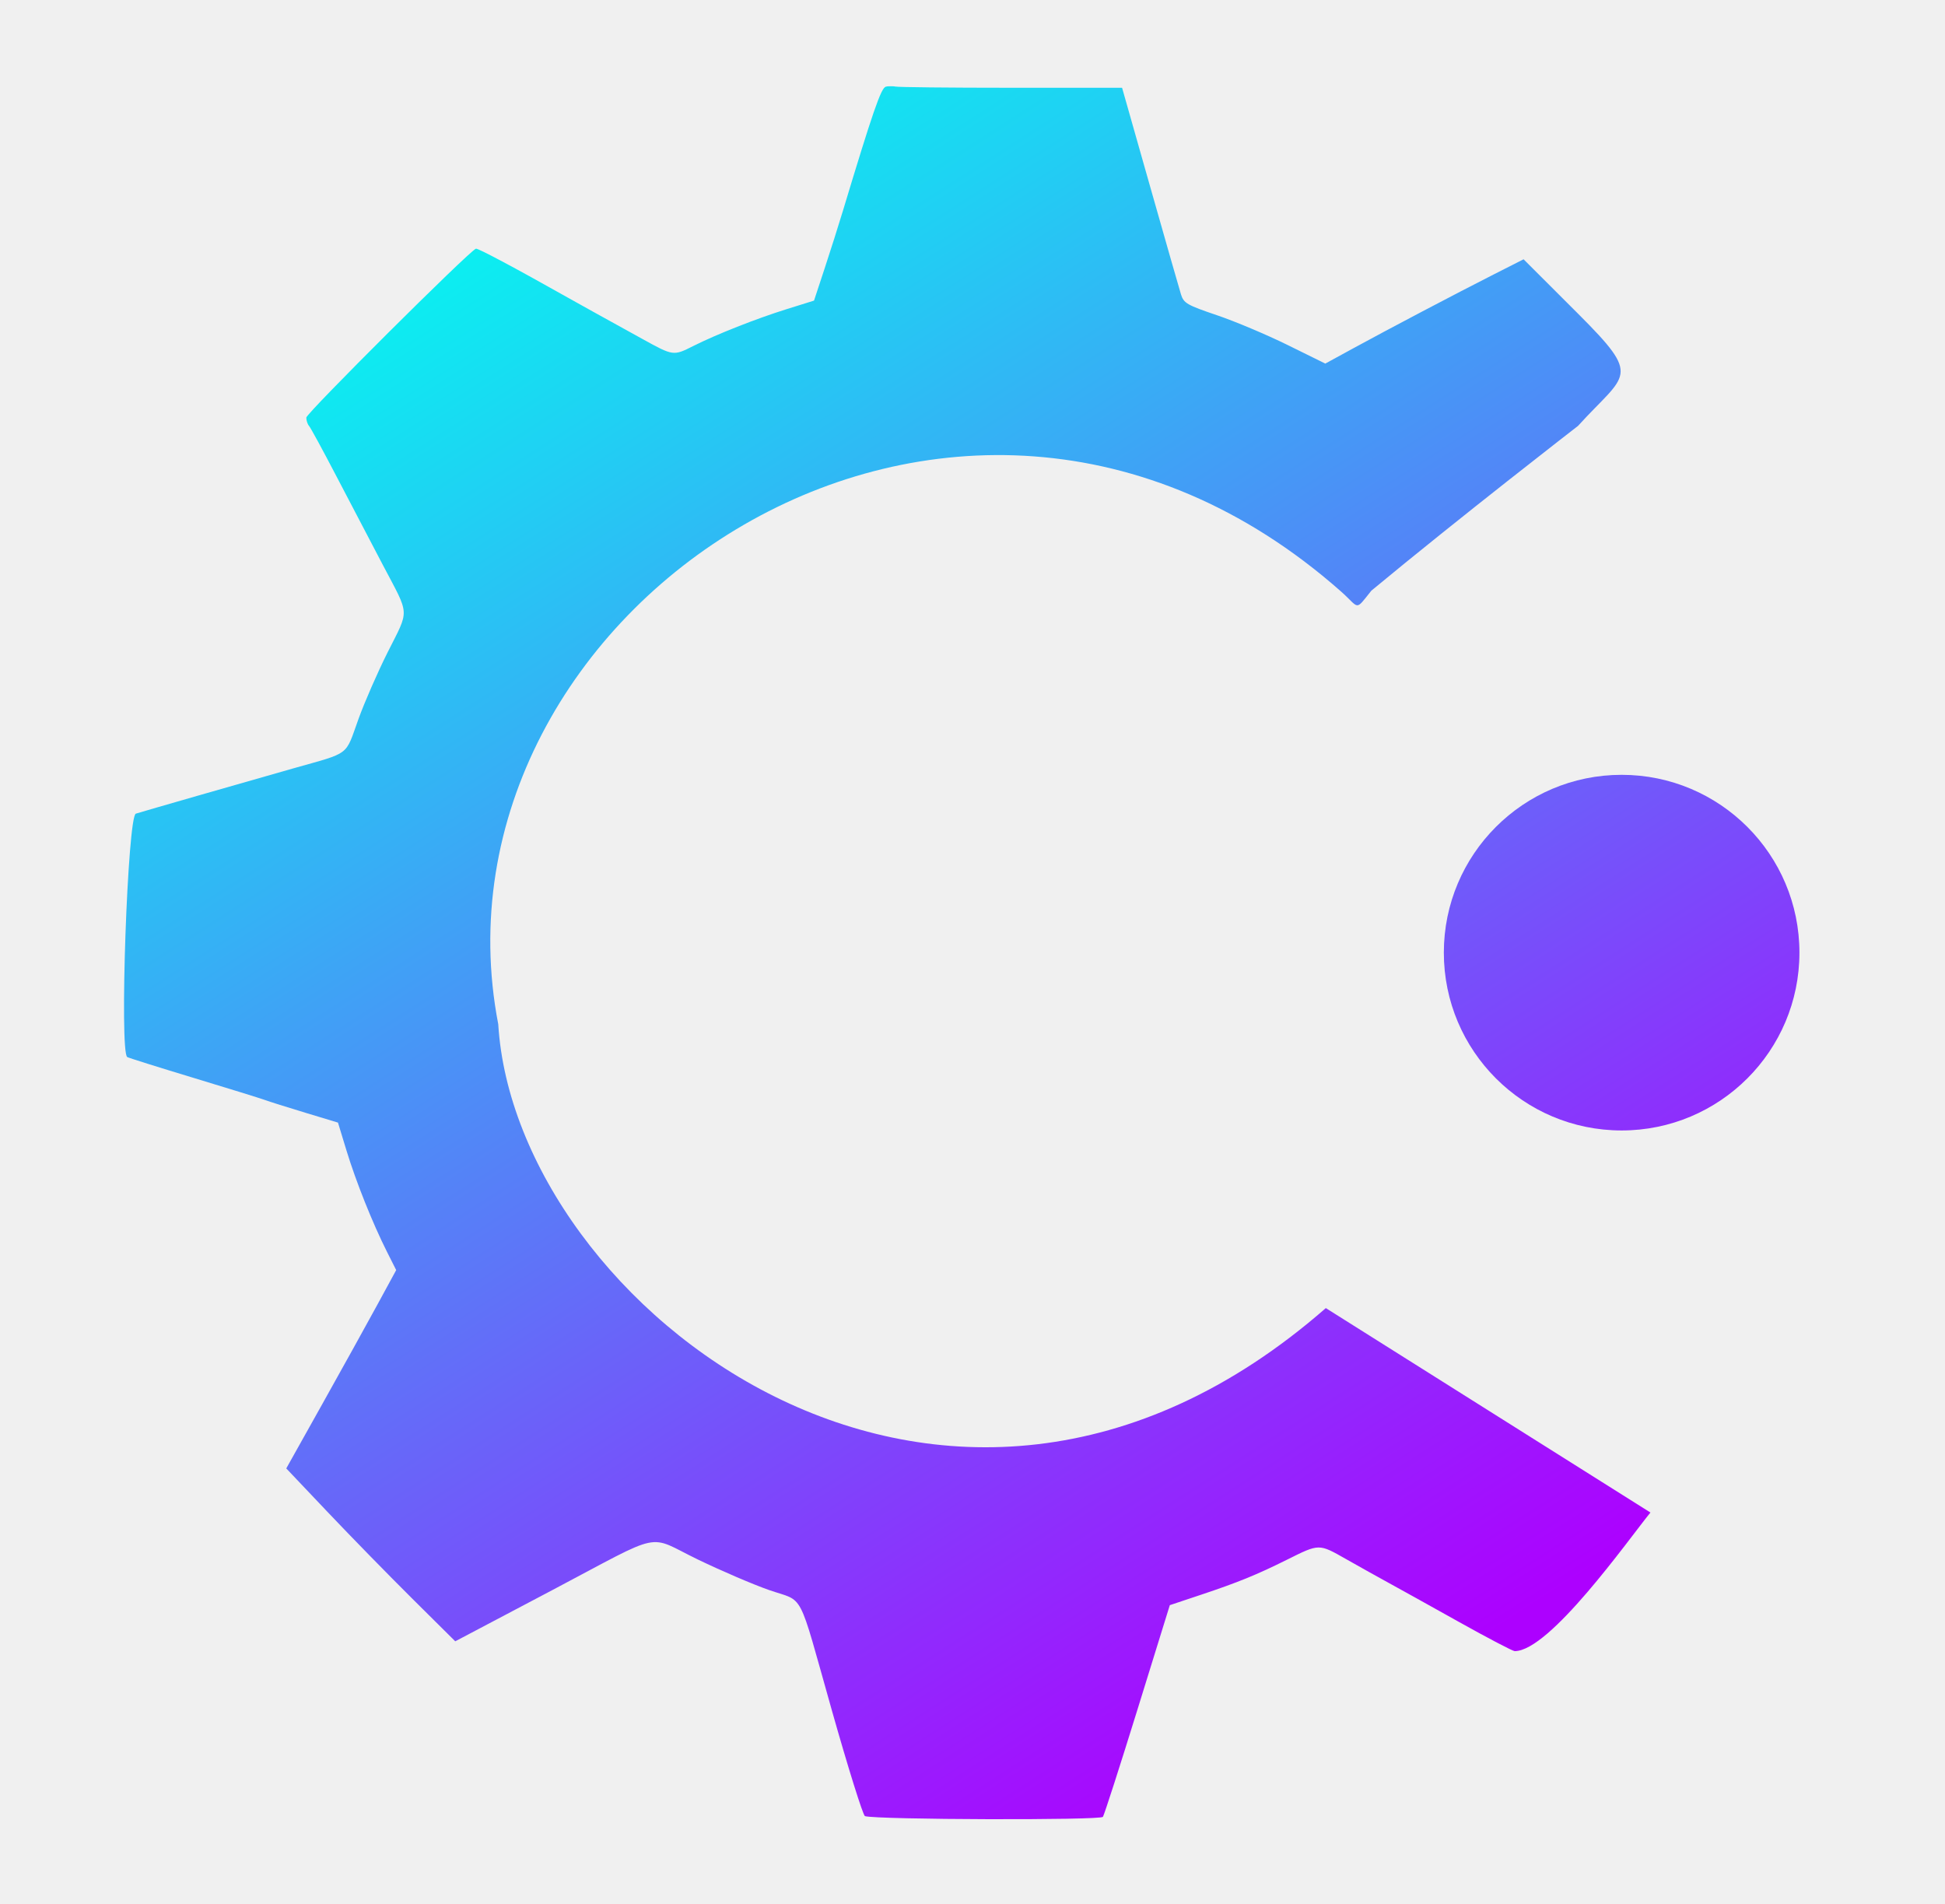
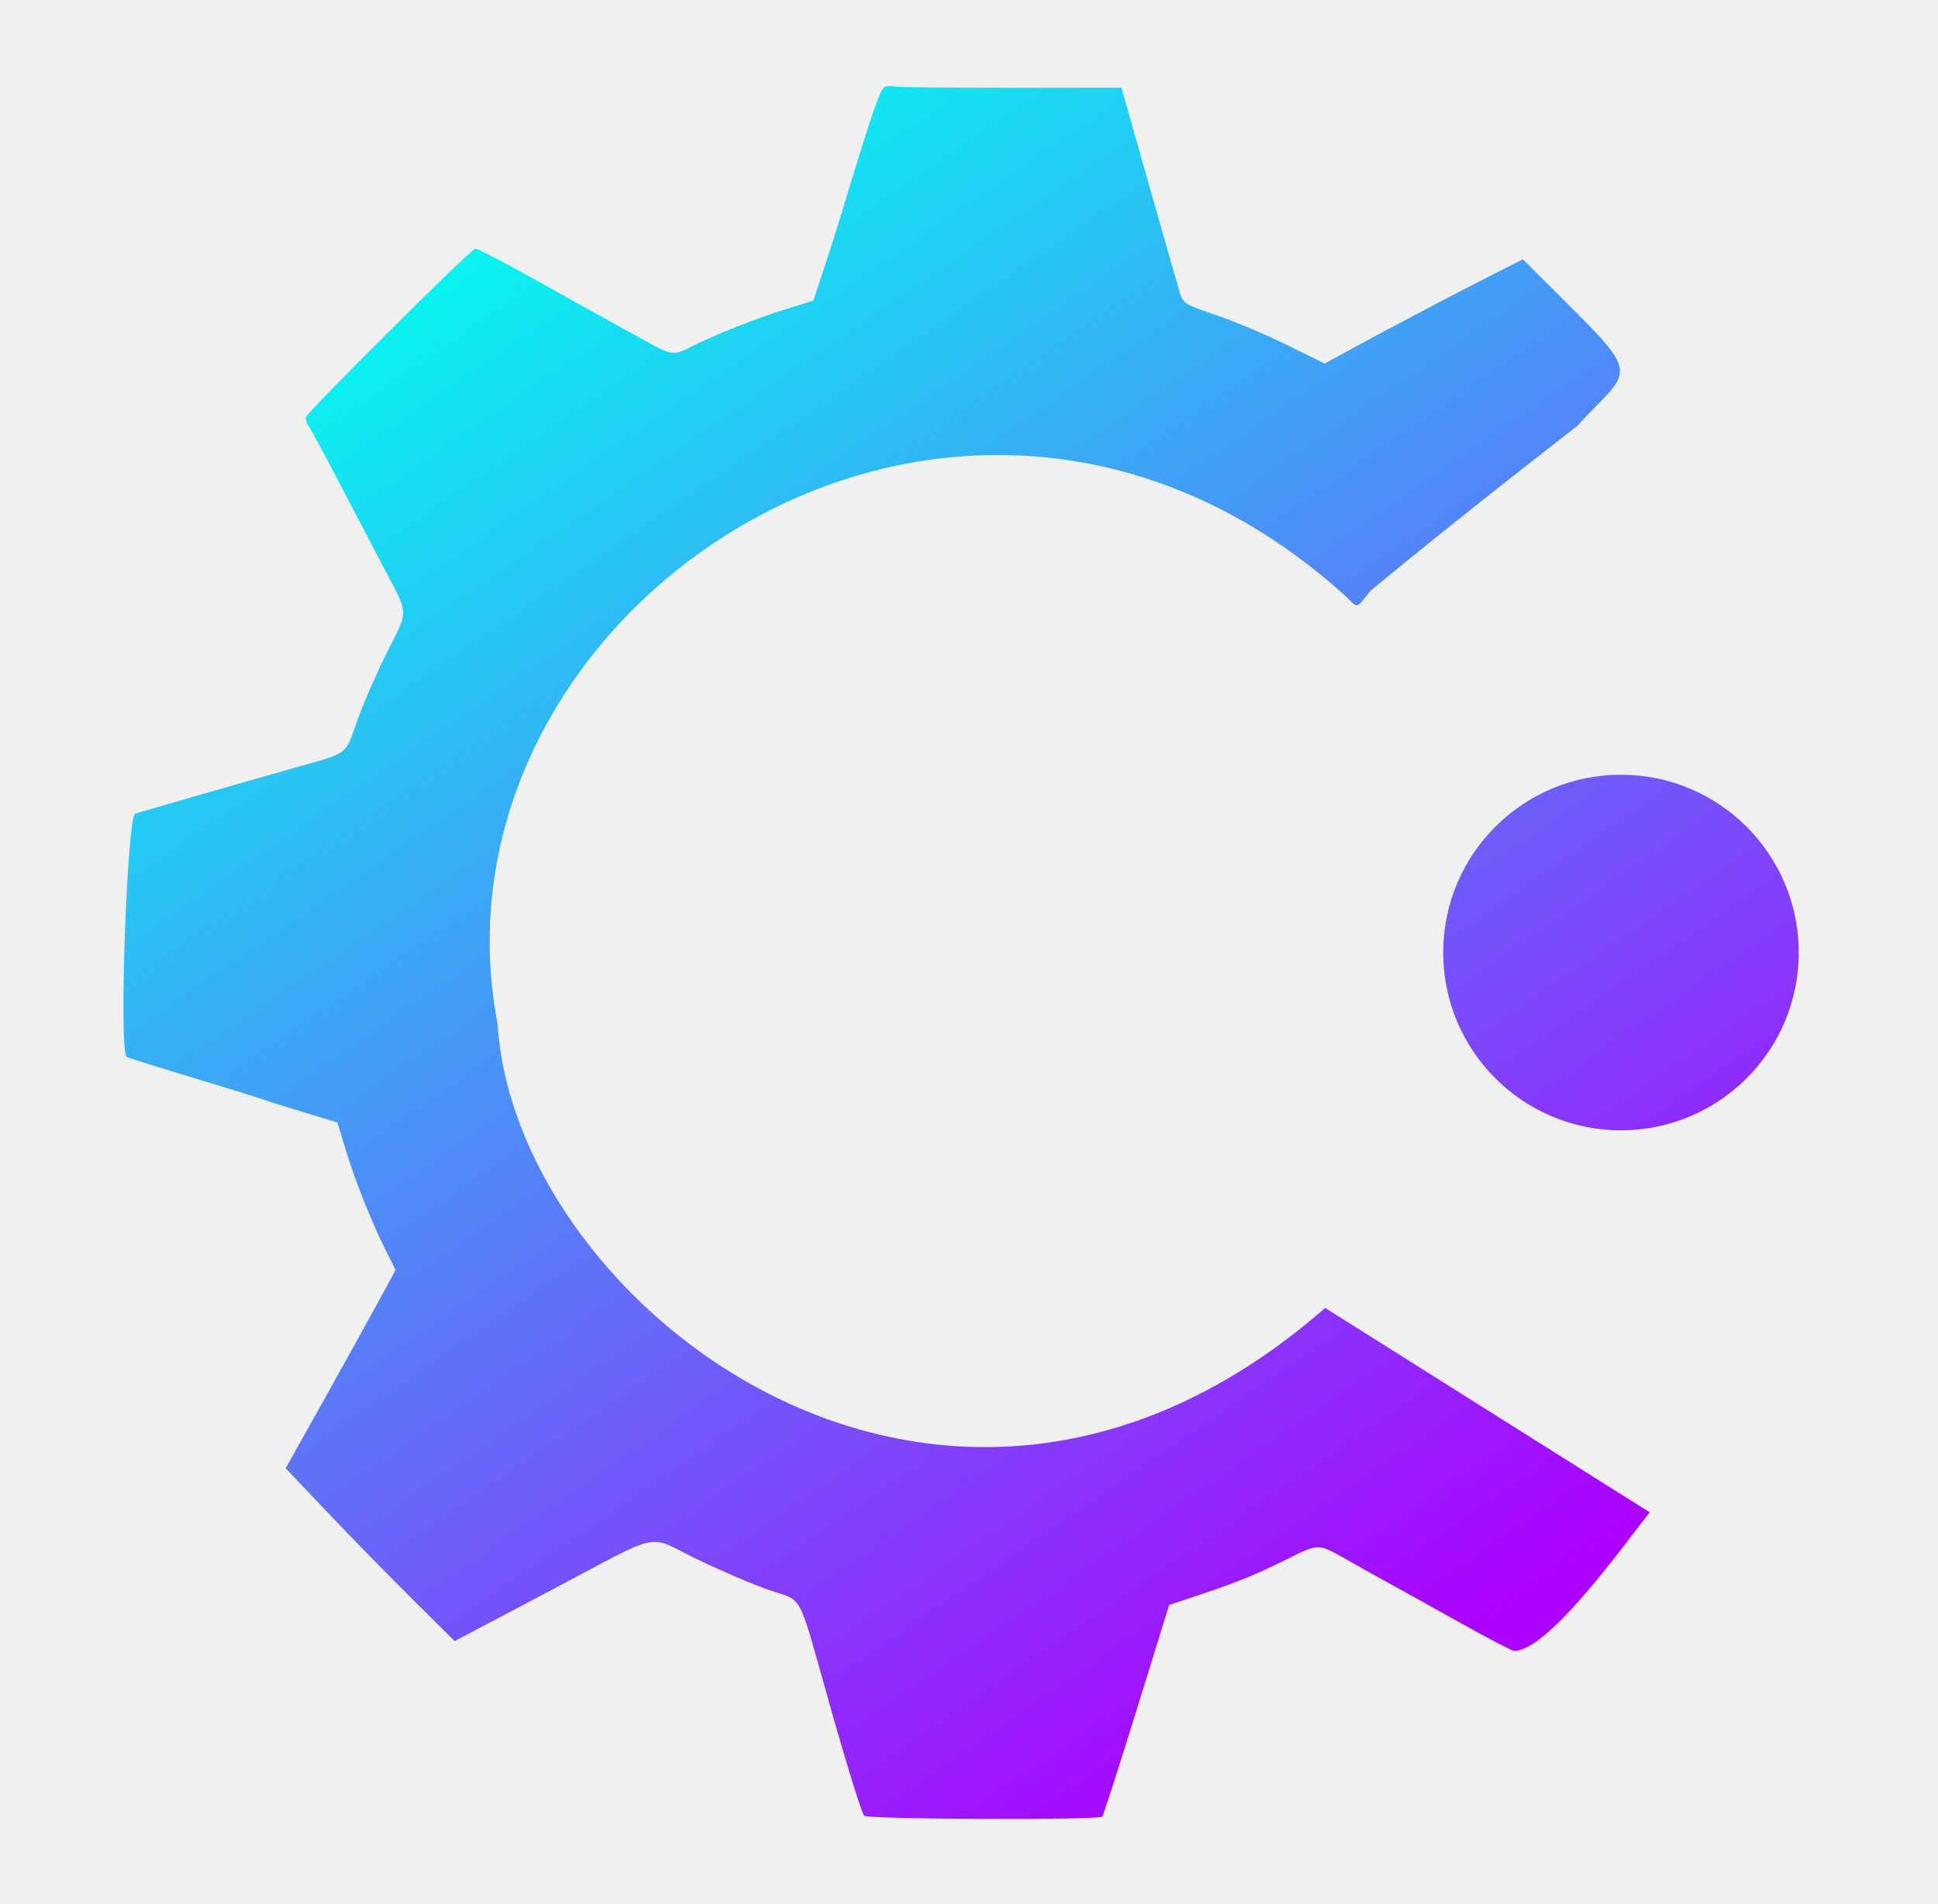
- <svg xmlns="http://www.w3.org/2000/svg" width="282" height="276" viewBox="0 0 282 276" fill="none">
-   <mask id="mask0_239_50" style="mask-type:alpha" maskUnits="userSpaceOnUse" x="17" y="12" width="244" height="252">
-     <path fill-rule="evenodd" clip-rule="evenodd" d="M128.429 12.567C127.737 12.751 126.536 16.227 122.199 30.604C121.582 32.647 120.39 36.403 119.55 38.949L118.022 43.579L114.074 44.811C109.677 46.182 103.835 48.488 100.505 50.166C97.629 51.616 97.629 51.616 93.115 49.125C86.879 45.683 84.228 44.214 82.493 43.237C74.516 38.745 69.261 35.947 68.998 36.052C67.953 36.467 44.41 59.913 44.41 60.538C44.41 60.958 44.588 61.501 44.806 61.743C45.023 61.986 46.781 65.215 48.712 68.919C50.642 72.623 53.704 78.471 55.515 81.915C59.454 89.406 59.39 88.208 56.191 94.586C54.752 97.455 52.858 101.788 51.981 104.215C49.998 109.709 50.92 109.009 42.508 111.396C34.764 113.594 20.985 117.555 19.696 117.954C18.502 118.323 17.294 152.526 18.45 153.24C18.645 153.361 22.946 154.713 28.008 156.243C33.07 157.775 37.734 159.219 38.373 159.453C39.012 159.688 41.664 160.524 44.268 161.311L49.002 162.743L50.239 166.801C51.611 171.299 54.024 177.335 56.09 181.439L57.442 184.124L54.734 189.102C53.245 191.84 49.659 198.31 46.766 203.478L41.505 212.876L47.569 219.269C50.905 222.785 56.418 228.424 59.821 231.8L66.006 237.939L80.066 230.523C96.555 221.825 93.641 222.438 101.183 226.081C104.569 227.716 109.218 229.71 111.514 230.51C116.713 232.324 115.575 230.145 120.589 247.881C122.961 256.269 125.13 263.201 125.409 263.284C127.165 263.807 159.579 263.904 159.909 263.387C160.11 263.073 162.374 256.04 164.941 247.758L169.607 232.7L174.234 231.155C179.508 229.394 182.222 228.287 186.54 226.138C191.326 223.755 191.172 223.757 195.207 226.046C197.2 227.177 199.981 228.729 201.386 229.495C202.79 230.261 207.351 232.794 211.519 235.125C215.688 237.455 219.329 239.362 219.61 239.362C224.7 239.362 236.008 223.324 239.29 219.269L192.227 189.633C136.735 238.127 74.71 189.102 72.24 148.481C60.701 88.688 138.128 36.052 194.397 85.719C197.182 88.177 196.382 88.688 198.826 85.632C211.596 75.045 228.791 61.743 228.791 61.743C235.785 54.037 238.19 54.857 228.791 45.47L220.9 37.589L216.6 39.769C211.069 42.573 201.344 47.688 196.189 50.504L192.153 52.709L186.668 50.005C183.651 48.518 179.04 46.576 176.421 45.69C172.104 44.229 171.62 43.949 171.228 42.682C170.99 41.914 168.972 34.859 166.742 27.005L162.688 12.724H146.546C137.669 12.724 130.126 12.644 129.786 12.547C129.446 12.449 128.835 12.458 128.429 12.567Z" fill="white" />
-     <path d="M260.894 138.104C260.894 152.341 249.353 163.882 235.116 163.882C220.879 163.882 209.338 152.341 209.338 138.104C209.338 123.867 220.879 112.326 235.116 112.326C249.353 112.326 260.894 123.867 260.894 138.104Z" fill="#FF0000" />
-   </mask>
-   <g mask="url(#mask0_239_50)">
-     <rect x="5.021" y="12.479" width="259.362" height="251.25" fill="url(#paint0_linear_239_50)" />
-   </g>
+ <svg xmlns="http://www.w3.org/2000/svg" width="281" height="276" viewBox="0 0 281 276" fill="none">
+   <path fill-rule="evenodd" clip-rule="evenodd" d="M128.346 12.567C127.654 12.751 126.453 16.227 122.116 30.604C121.499 32.647 120.307 36.403 119.466 38.949L117.939 43.579L113.991 44.811C109.594 46.182 103.752 48.488 100.422 50.166C97.546 51.616 97.546 51.616 93.032 49.125C86.796 45.683 84.145 44.214 82.41 43.237C74.433 38.745 69.178 35.947 68.915 36.052C67.87 36.467 44.328 59.913 44.328 60.538C44.328 60.958 44.505 61.501 44.723 61.743C44.941 61.986 46.698 65.215 48.629 68.919C50.559 72.623 53.621 78.471 55.432 81.915C59.371 89.406 59.307 88.208 56.108 94.586C54.669 97.455 52.775 101.788 51.898 104.215C49.914 109.709 50.837 109.009 42.425 111.396C34.681 113.594 20.901 117.555 19.613 117.954C18.419 118.323 17.211 152.526 18.367 153.24C18.562 153.361 22.863 154.713 27.925 156.243C32.987 157.775 37.651 159.219 38.29 159.453C38.929 159.688 41.581 160.524 44.185 161.311L48.919 162.743L50.156 166.801C51.528 171.299 53.941 177.335 56.007 181.439L57.359 184.124L54.651 189.102C53.162 191.84 49.576 198.31 46.683 203.478L41.422 212.876L47.486 219.269C50.822 222.785 56.335 228.424 59.737 231.8L65.923 237.939L79.983 230.523C96.472 221.825 93.558 222.438 101.1 226.081C104.486 227.716 109.135 229.71 111.431 230.51C116.63 232.324 115.492 230.145 120.506 247.881C122.878 256.269 125.047 263.201 125.326 263.284C127.082 263.807 159.496 263.904 159.826 263.387C160.027 263.073 162.291 256.04 164.858 247.758L169.524 232.7L174.151 231.155C179.425 229.394 182.139 228.287 186.457 226.138C191.243 223.755 191.089 223.757 195.124 226.046C197.117 227.177 199.898 228.729 201.303 229.495C202.707 230.261 207.268 232.794 211.436 235.125C215.605 237.455 219.246 239.362 219.527 239.362C224.617 239.362 235.925 223.324 239.207 219.269L192.144 189.633C136.652 238.127 74.627 189.102 72.157 148.481C60.618 88.688 138.045 36.052 194.314 85.719C197.099 88.177 196.299 88.688 198.743 85.632C211.513 75.045 228.708 61.743 228.708 61.743C235.702 54.037 238.107 54.857 228.708 45.47L220.817 37.589L216.517 39.769C210.986 42.573 201.261 47.688 196.106 50.504L192.07 52.709L186.585 50.005C183.568 48.518 178.957 46.576 176.338 45.69C172.021 44.229 171.537 43.949 171.145 42.682C170.907 41.914 168.889 34.859 166.659 27.005L162.605 12.724H146.463C137.586 12.724 130.043 12.644 129.703 12.547C129.363 12.449 128.752 12.458 128.346 12.567Z" fill="url(#paint0_linear_317_9)" />
+   <path d="M260.811 138.104C260.811 152.341 249.27 163.882 235.033 163.882C220.797 163.882 209.255 152.341 209.255 138.104C209.255 123.867 220.797 112.326 235.033 112.326C249.27 112.326 260.811 123.867 260.811 138.104Z" fill="url(#paint1_linear_317_9)" />
  <defs>
-     <linearGradient id="paint0_linear_239_50" x1="54.536" y1="24.858" x2="198.08" y2="248.497" gradientUnits="userSpaceOnUse">
+     <linearGradient id="paint0_linear_317_9" x1="64.274" y1="24.858" x2="211.524" y2="239.718" gradientUnits="userSpaceOnUse">
+       <stop stop-color="#00FFF0" />
+       <stop offset="1" stop-color="#AD00FF" />
+     </linearGradient>
+     <linearGradient id="paint1_linear_317_9" x1="64.274" y1="24.858" x2="211.524" y2="239.718" gradientUnits="userSpaceOnUse">
      <stop stop-color="#00FFF0" />
      <stop offset="1" stop-color="#AD00FF" />
    </linearGradient>
  </defs>
</svg>
